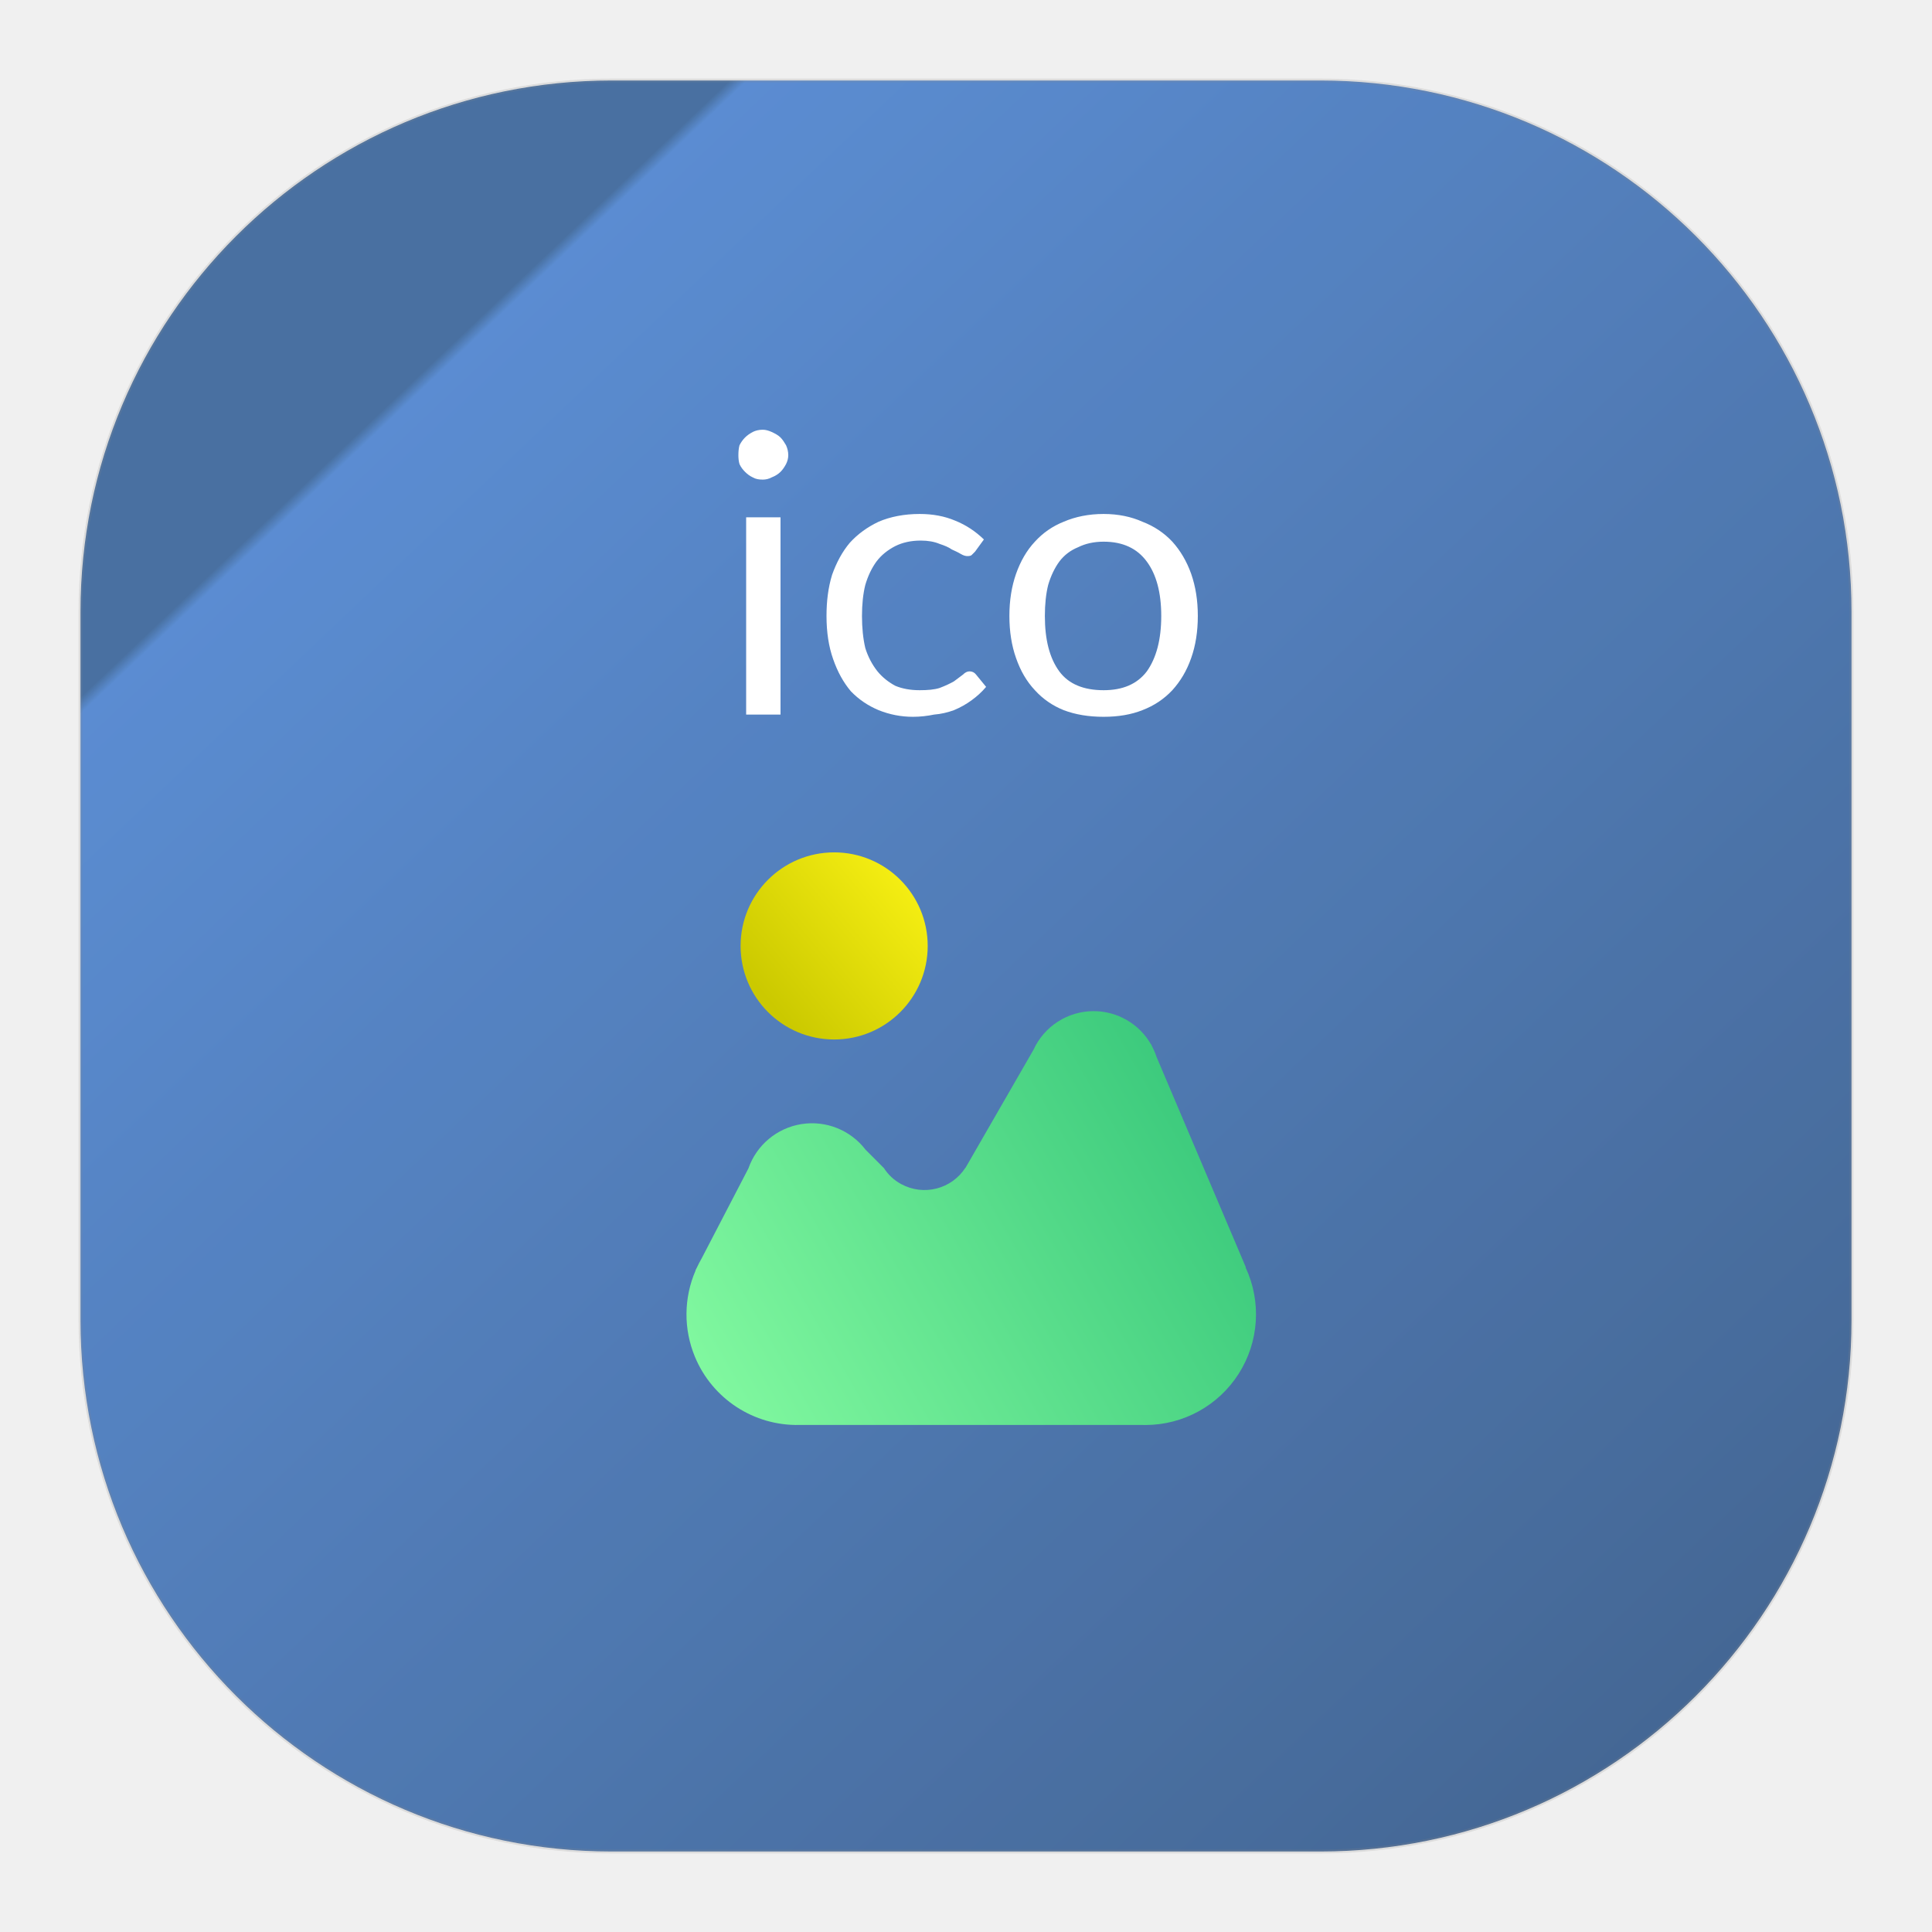
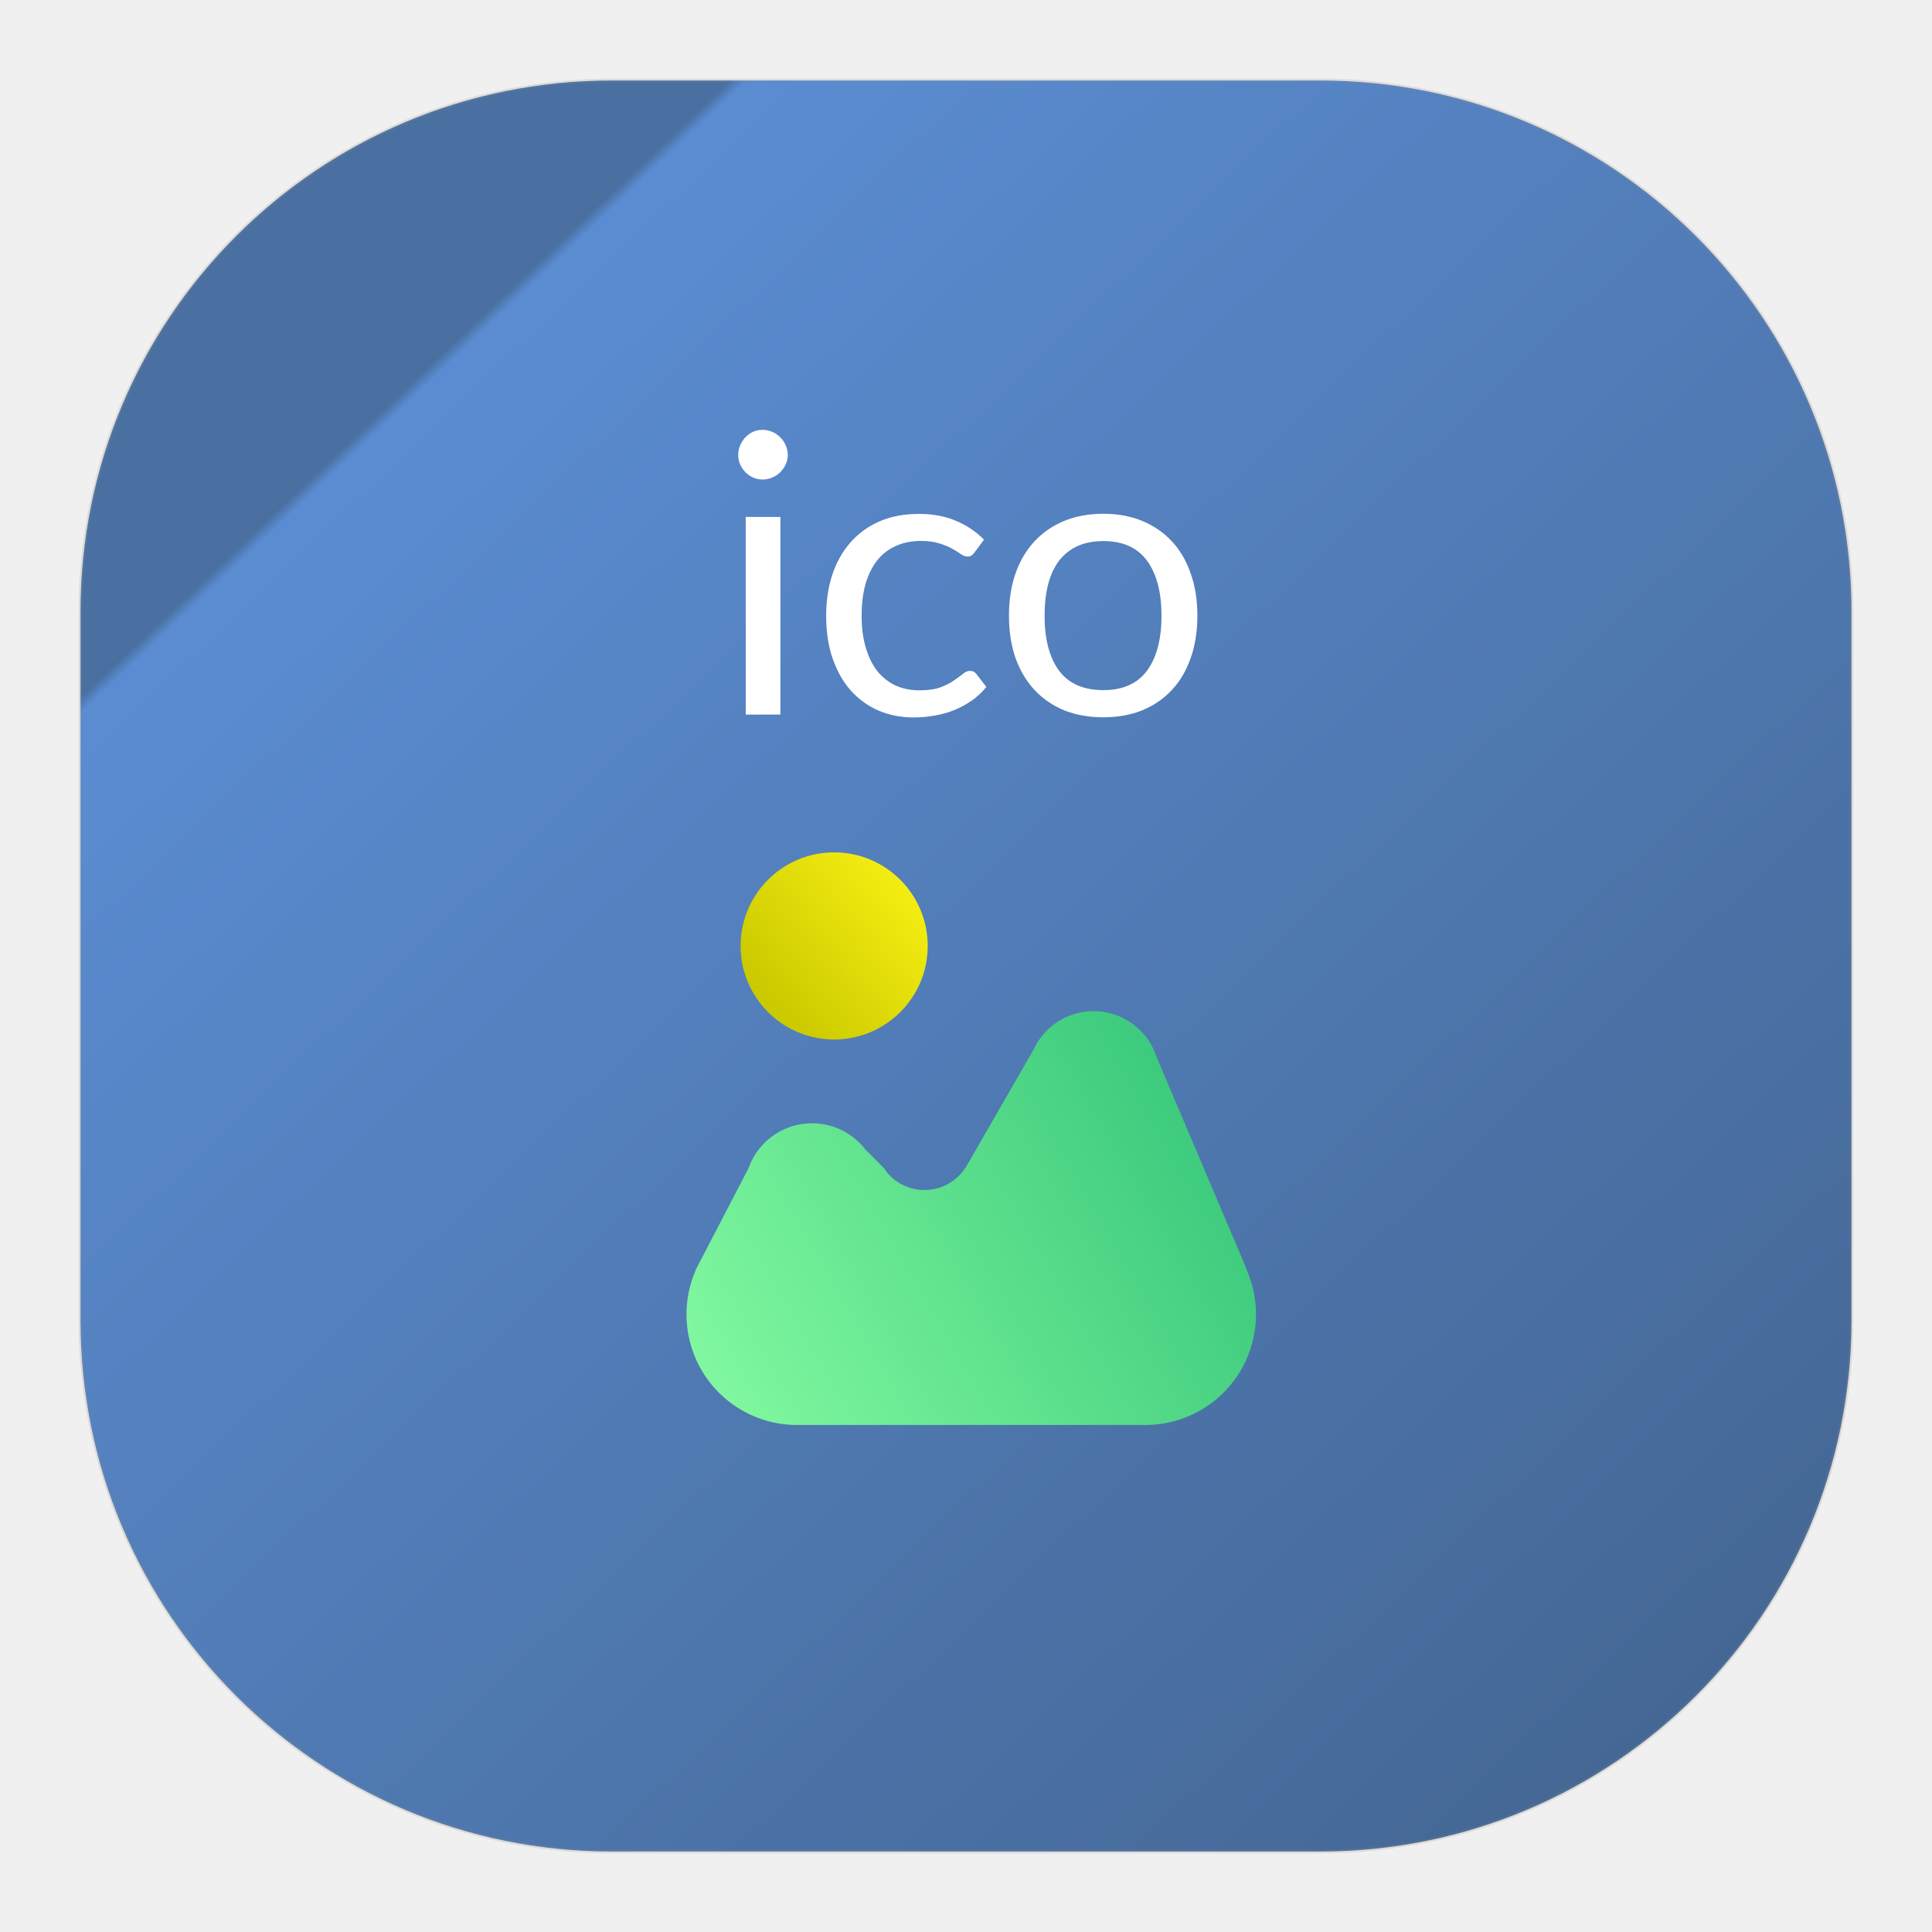
<svg xmlns="http://www.w3.org/2000/svg" viewBox="0 0 24 24" width="512" height="512" fill="none" version="1.1">
  <rect x="1" y="1" width="22" height="22" rx="6.6" fill="url(#a)" opacity=".9" stroke="gray" stroke-opacity=".2" vector-effect="non-scaling-stroke" style="-inkscape-stroke:hairline" />
  <g transform="matrix(.64745 0 0 .64745 3.9633 6.3807)">
    <path d="m9.883 10.089a1.795 1.795 0 1 0 0-3.59 1.795 1.795 0 0 0 0 3.59" fill="url(#b)" />
    <path d="m14.862 9.545a1.27 1.27 0 0 0-1.155 0.743l-1.27 2.205-0.021 0.036-0.013 0.023h-3e-3a0.934 0.934 0 0 1-1.228 0.313 0.9 0.9 0 0 1-0.337-0.313h-2e-3l-0.348-0.349a1.293 1.293 0 0 0-2.247 0.36l-0.897 1.726q-0.052 0.09-0.095 0.183l-0.023 0.045 2e-3 3e-3a2.12 2.12 0 0 0-0.014 1.655 2.12 2.12 0 0 0 2.008 1.31h6.589l0.047 1e-3a2.124 2.124 0 0 0 1.922-3.024l4e-3 -5e-3 -1.713-4.035a1.3 1.3 0 0 0-0.087-0.204l-0.013-0.031h-3e-3a1.27 1.27 0 0 0-1.104-0.642z" fill="url(#c)" />
  </g>
  <g transform="matrix(.88121 0 0 .88121 1.4138 2.7084)" alignment-baseline="middle" fill="#fff" font-family="Lato" text-anchor="middle">
-     <text x="12" y="7">
-       <tspan font-size="5.5px">ico</tspan>
-     </text>
+     <path d="M 9.397,4.214 V 7 h -0.489 V 4.214 Z m 0.104,-0.875 q 0,0.071 -0.03,0.135 -0.028,0.06 -0.077,0.11 -0.047,0.047 -0.113,0.074 -0.063,0.028 -0.135,0.028 -0.071,0 -0.135,-0.028 -0.06,-0.028 -0.107,-0.074 -0.047,-0.05 -0.074,-0.11 -0.028,-0.063 -0.028,-0.135 0,-0.071 0.028,-0.135 0.028,-0.066 0.074,-0.113 0.047,-0.05 0.107,-0.077 0.063,-0.028 0.135,-0.028 0.071,0 0.135,0.028 0.066,0.028 0.113,0.077 0.05,0.047 0.077,0.113 0.03,0.063 0.03,0.135 z m 2.637,1.369 q -0.022,0.03 -0.044,0.047 -0.022,0.017 -0.06,0.017 -0.041,0 -0.091,-0.033 -0.05,-0.036 -0.124,-0.077 -0.071,-0.041 -0.179,-0.074 -0.104,-0.036 -0.259,-0.036 -0.206,0 -0.363,0.074 -0.157,0.071 -0.264,0.209 -0.104,0.138 -0.16,0.333 -0.052,0.195 -0.052,0.437 0,0.253 0.058,0.451 0.058,0.195 0.162,0.33 0.107,0.132 0.256,0.203 0.151,0.069 0.338,0.069 0.179,0 0.294,-0.041 0.116,-0.044 0.19,-0.096 0.077,-0.052 0.127,-0.093 0.052,-0.044 0.102,-0.044 0.06,0 0.093,0.047 l 0.138,0.179 q -0.091,0.113 -0.206,0.193 -0.116,0.08 -0.25,0.135 -0.132,0.052 -0.278,0.077 -0.146,0.025 -0.297,0.025 -0.261,0 -0.487,-0.096 -0.223,-0.096 -0.388,-0.278 -0.165,-0.184 -0.259,-0.451 -0.093,-0.267 -0.093,-0.608 0,-0.311 0.085,-0.575 0.088,-0.264 0.253,-0.454 0.168,-0.193 0.41,-0.3 0.245,-0.107 0.561,-0.107 0.294,0 0.517,0.096 0.226,0.093 0.399,0.267 z m 1.812,-0.539 q 0.305,0 0.55,0.102 0.245,0.102 0.418,0.289 0.173,0.187 0.264,0.454 0.093,0.264 0.093,0.591 0,0.33 -0.093,0.594 -0.091,0.264 -0.264,0.451 -0.173,0.187 -0.418,0.289 -0.245,0.099 -0.55,0.099 -0.308,0 -0.555,-0.099 -0.245,-0.102 -0.418,-0.289 -0.173,-0.187 -0.267,-0.451 -0.091,-0.264 -0.091,-0.594 0,-0.327 0.091,-0.591 0.093,-0.267 0.267,-0.454 0.173,-0.187 0.418,-0.289 0.247,-0.102 0.555,-0.102 z m 0,2.486 q 0.412,0 0.616,-0.275 0.203,-0.278 0.203,-0.773 0,-0.498 -0.203,-0.775 -0.203,-0.278 -0.616,-0.278 -0.209,0 -0.366,0.071 -0.154,0.071 -0.259,0.206 -0.102,0.135 -0.154,0.333 -0.05,0.195 -0.05,0.443 0,0.495 0.203,0.773 0.206,0.275 0.624,0.275 z" style="font-size:5.5px" aria-label="ico" />
  </g>
  <defs>
    <linearGradient id="b" x1="8.626" x2="11.245" y1="9.359" y2="7.15" gradientUnits="userSpaceOnUse">
      <stop stop-color="#CBC900" offset="0" />
      <stop stop-color="#F4ED12" offset="1" />
    </linearGradient>
    <linearGradient id="c" x1="6.983" x2="17.978" y1="16.954" y2="10.606" gradientUnits="userSpaceOnUse">
      <stop stop-color="#84FAA1" offset="0" />
      <stop stop-color="#33C478" offset="1" />
    </linearGradient>
    <linearGradient id="a" x1=".05" x2="1" y2="1" gradientTransform="scale(22)" gradientUnits="userSpaceOnUse">
      <stop stop-color="#366298" offset=".2" />
      <stop stop-color="#4a81ce" offset=".205" />
      <stop stop-color="#305687" offset="1" />
    </linearGradient>
  </defs>
</svg>
